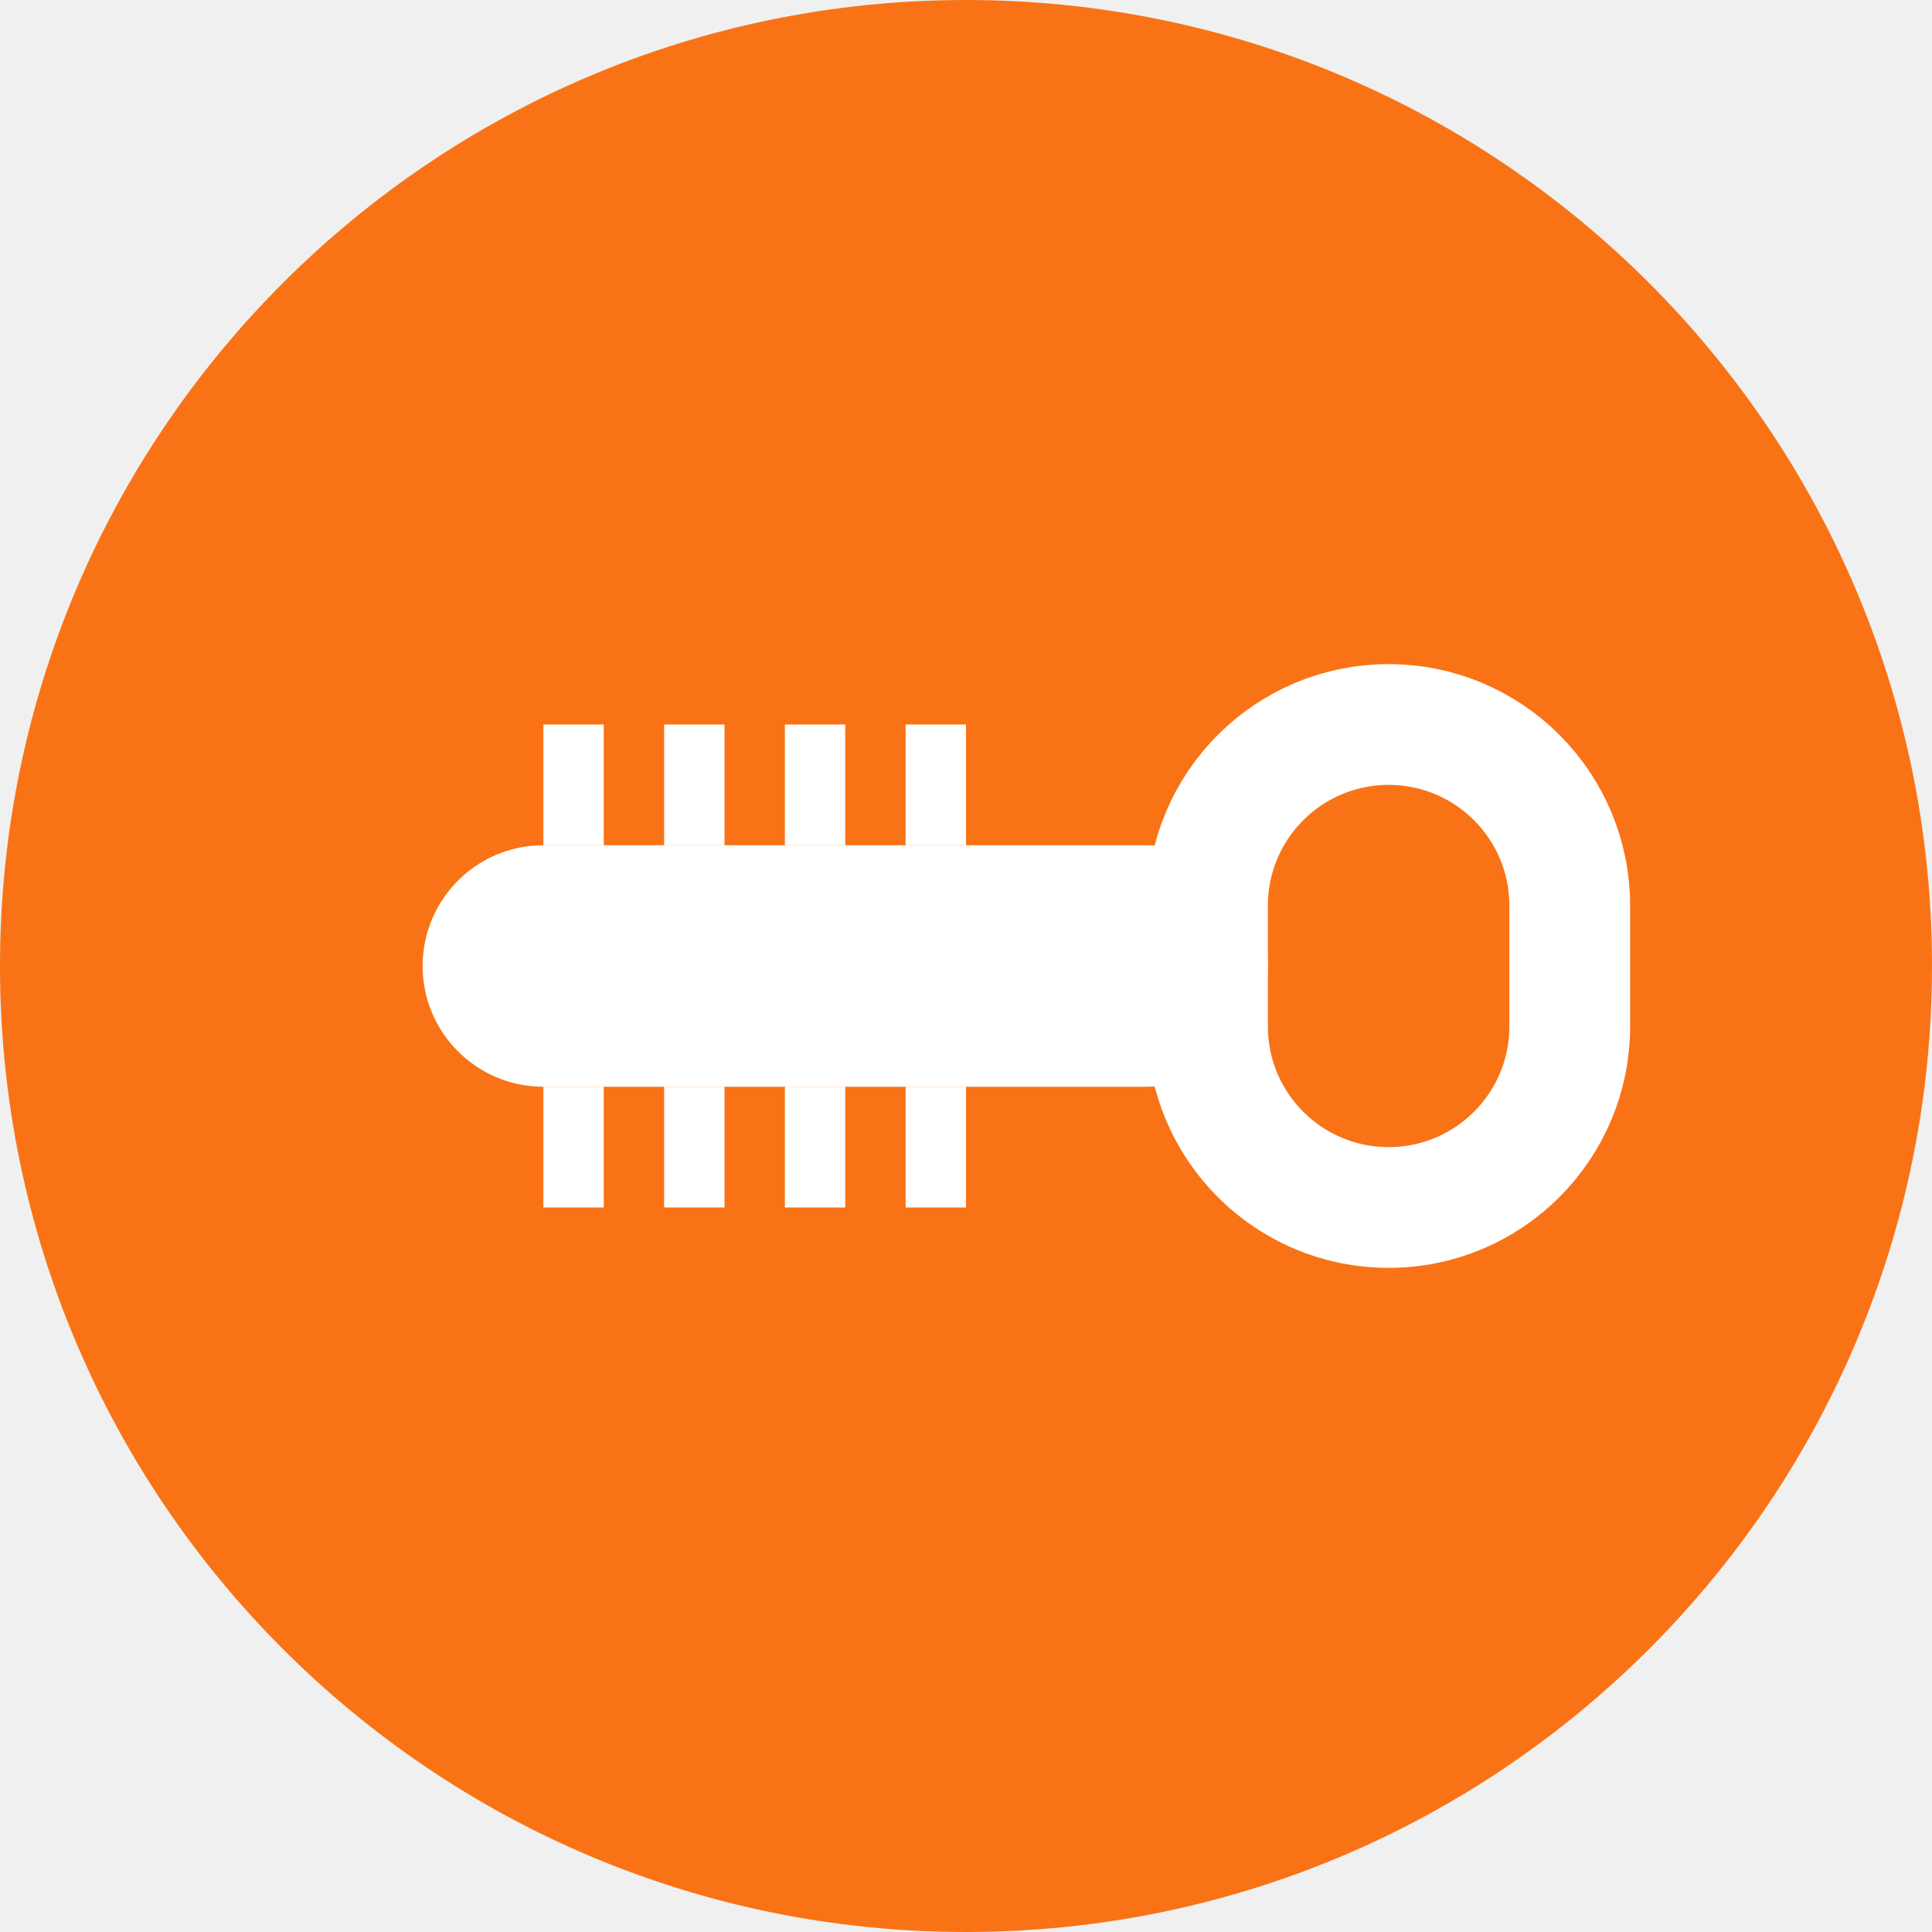
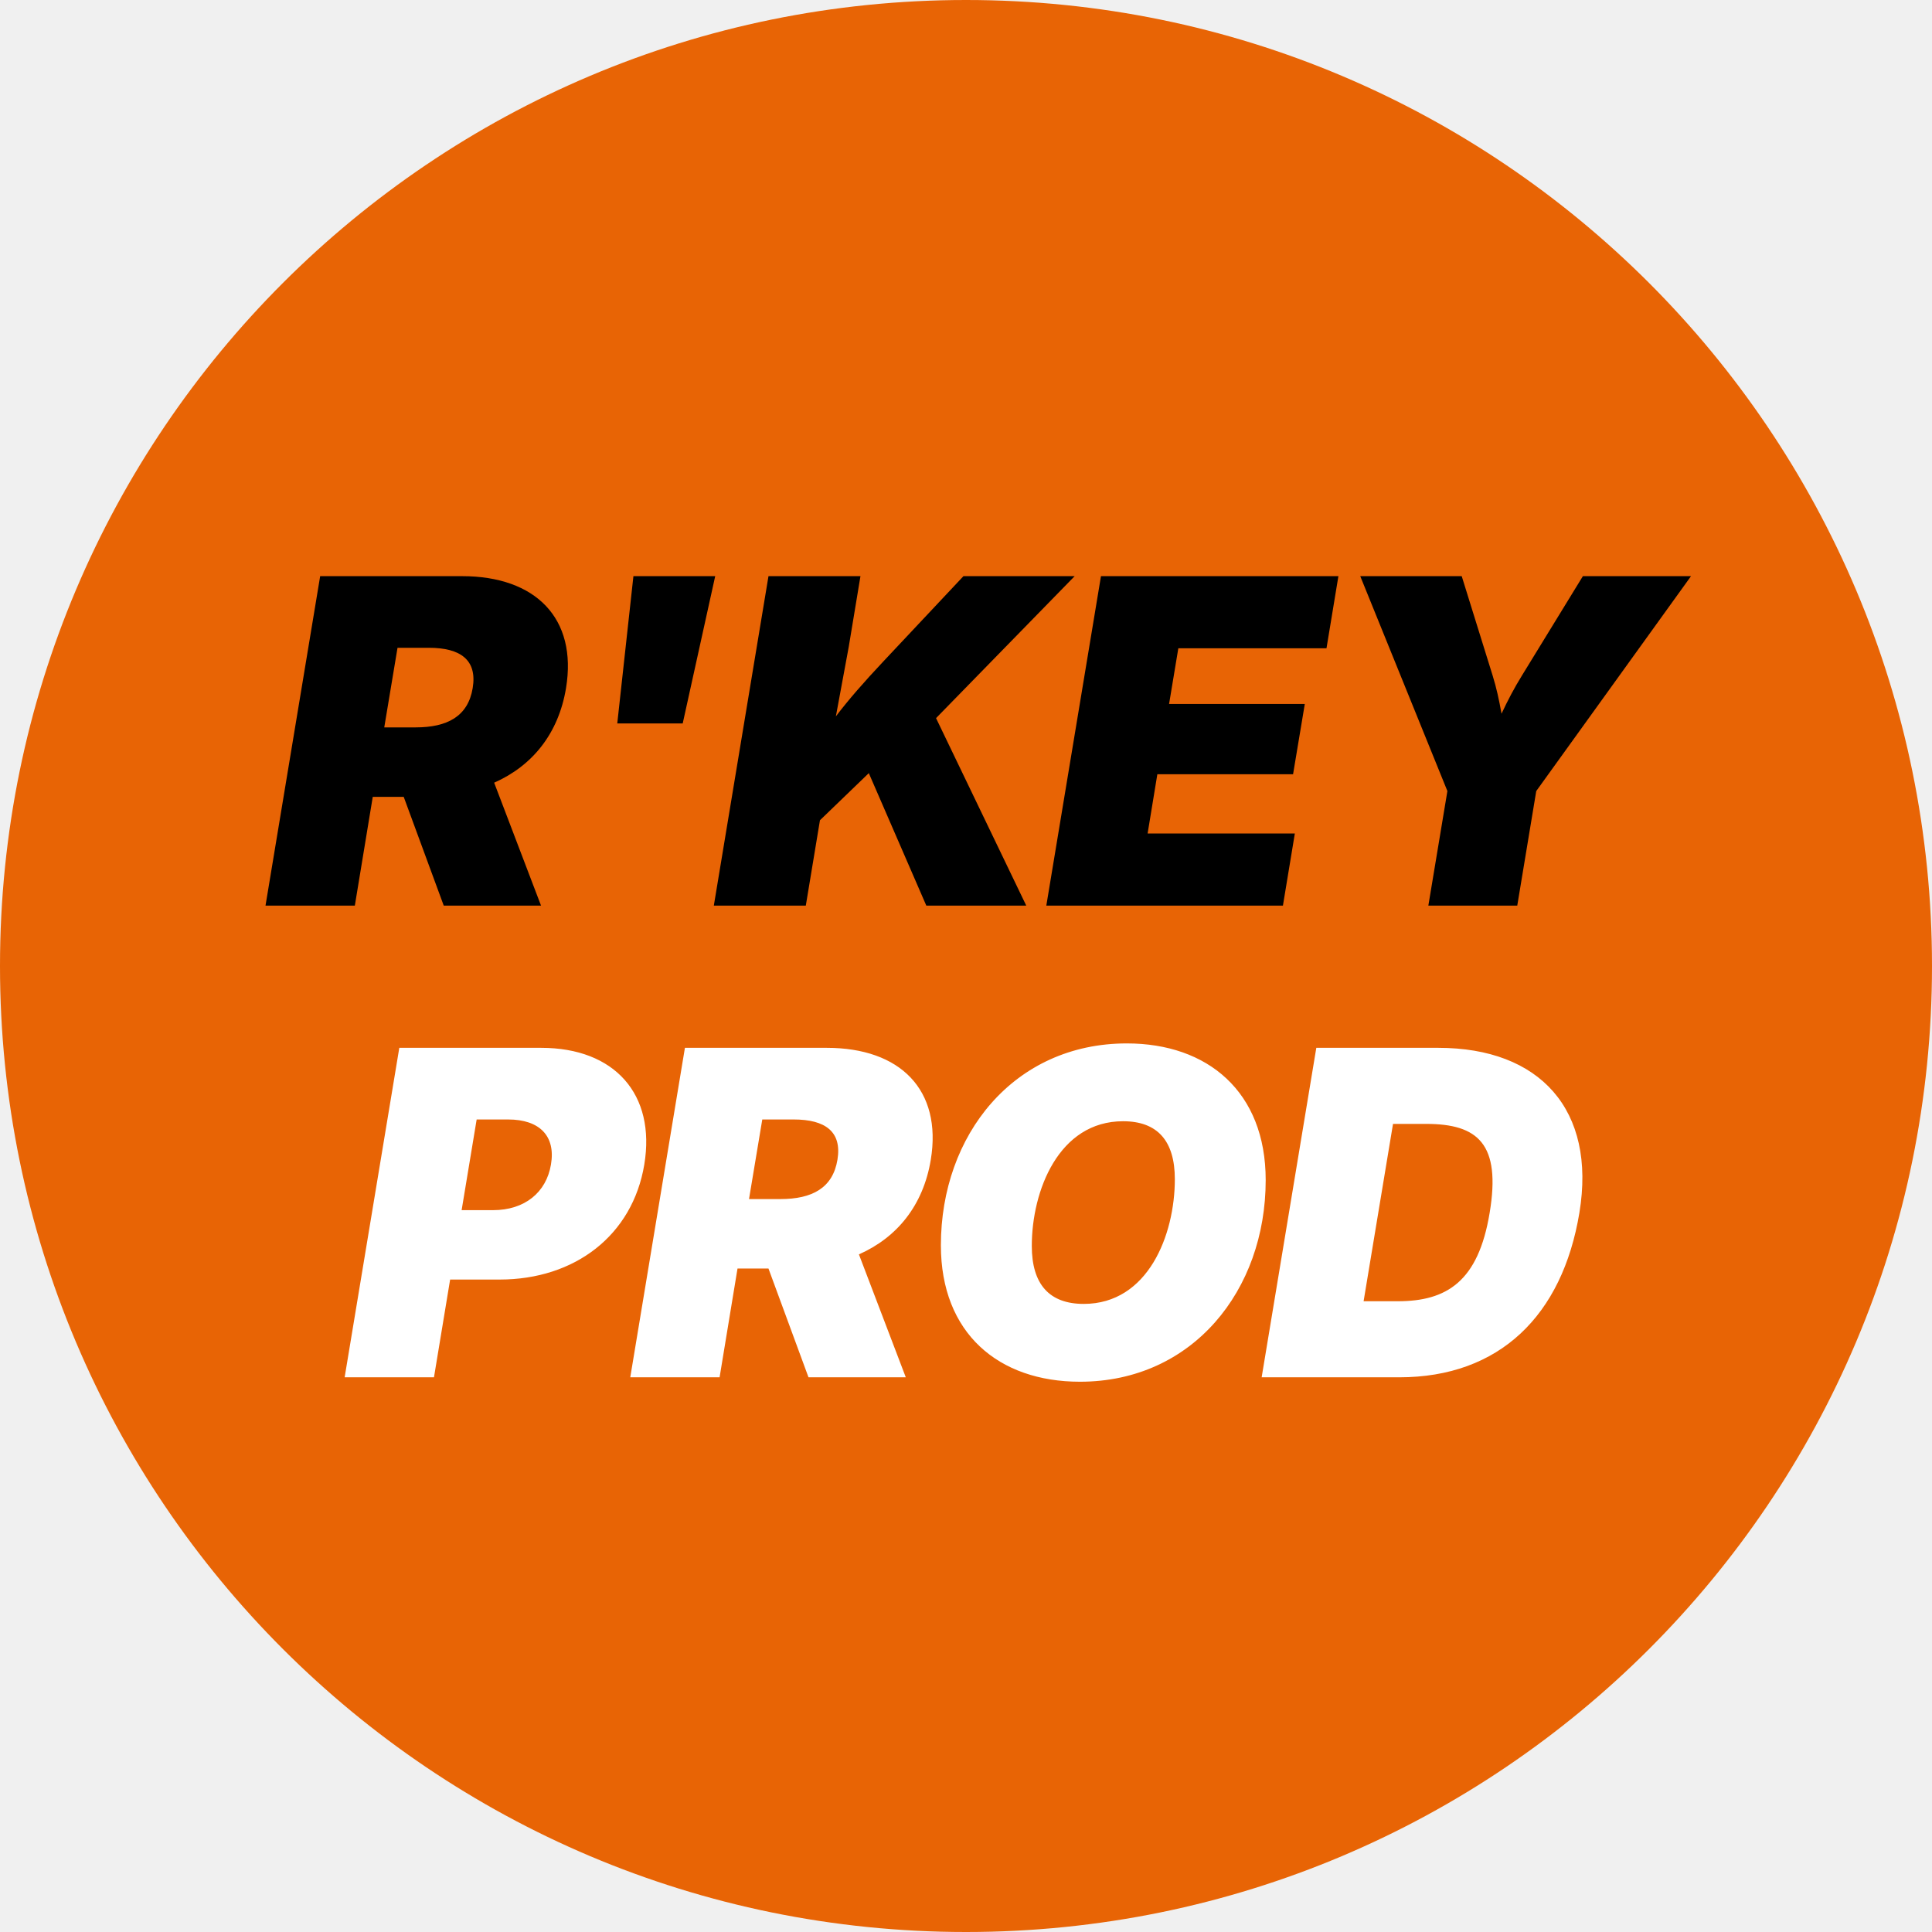
- <svg xmlns="http://www.w3.org/2000/svg" width="32" height="32" viewBox="0 0 32 32">
-   <circle cx="16" cy="16" r="16" fill="#f97316" />
-   <g fill="white">
-     <rect x="7" y="14" width="14" height="4" rx="2" />
-     <rect x="20" y="12" width="6" height="8" rx="3" fill="none" stroke="white" stroke-width="2" />
-     <rect x="9" y="12" width="1" height="2" />
-     <rect x="11" y="12" width="1" height="2" />
-     <rect x="13" y="12" width="1" height="2" />
-     <rect x="15" y="12" width="1" height="2" />
-     <rect x="9" y="18" width="1" height="2" />
-     <rect x="11" y="18" width="1" height="2" />
-     <rect x="13" y="18" width="1" height="2" />
-     <rect x="15" y="18" width="1" height="2" />
+ <svg xmlns="http://www.w3.org/2000/svg" viewBox="0 0 512 512" width="512" height="512">
+   <circle cx="256" cy="256" r="256" fill="#e86405" />
+   <g font-family="Impact, 'Arial Black', system-ui, -apple-system, sans-serif" font-weight="900" font-style="italic" text-anchor="middle">
+     <text x="256" y="240" fill="#000000" font-size="120" letter-spacing="-3">R'KEY</text>
+     <text x="256" y="365" fill="#ffffff" font-size="120" letter-spacing="-3">PROD</text>
  </g>
</svg>
